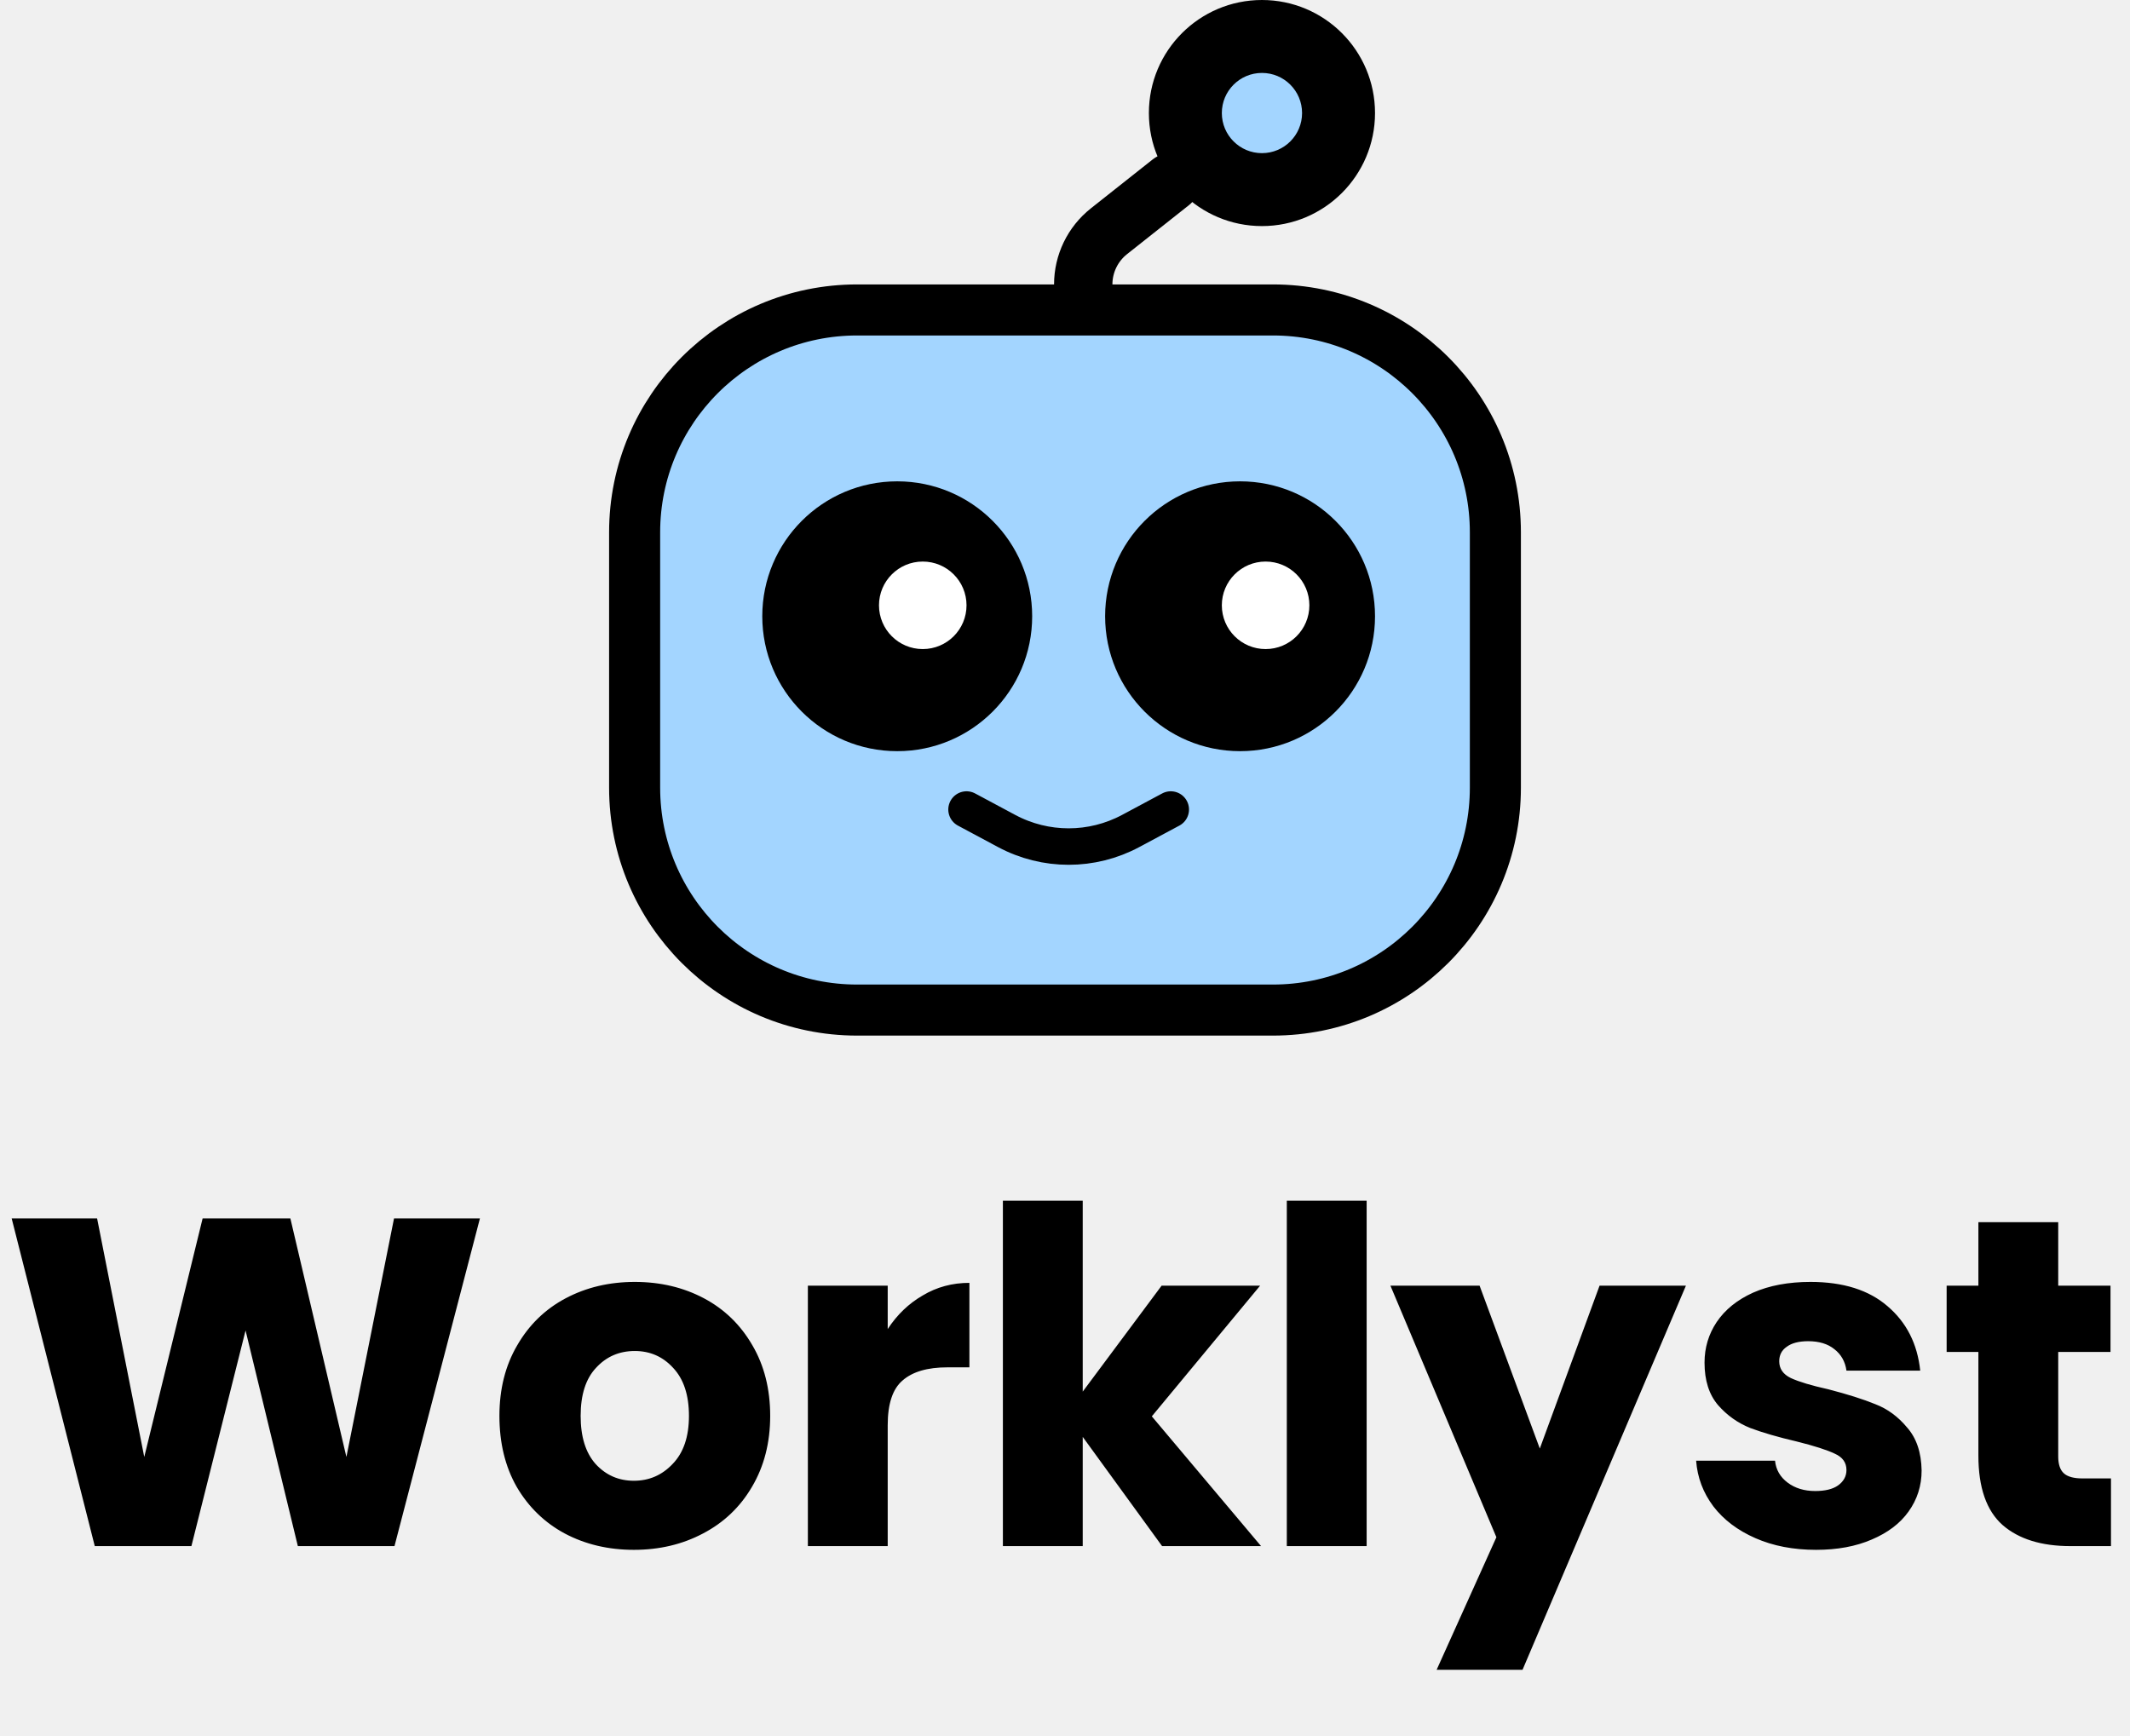
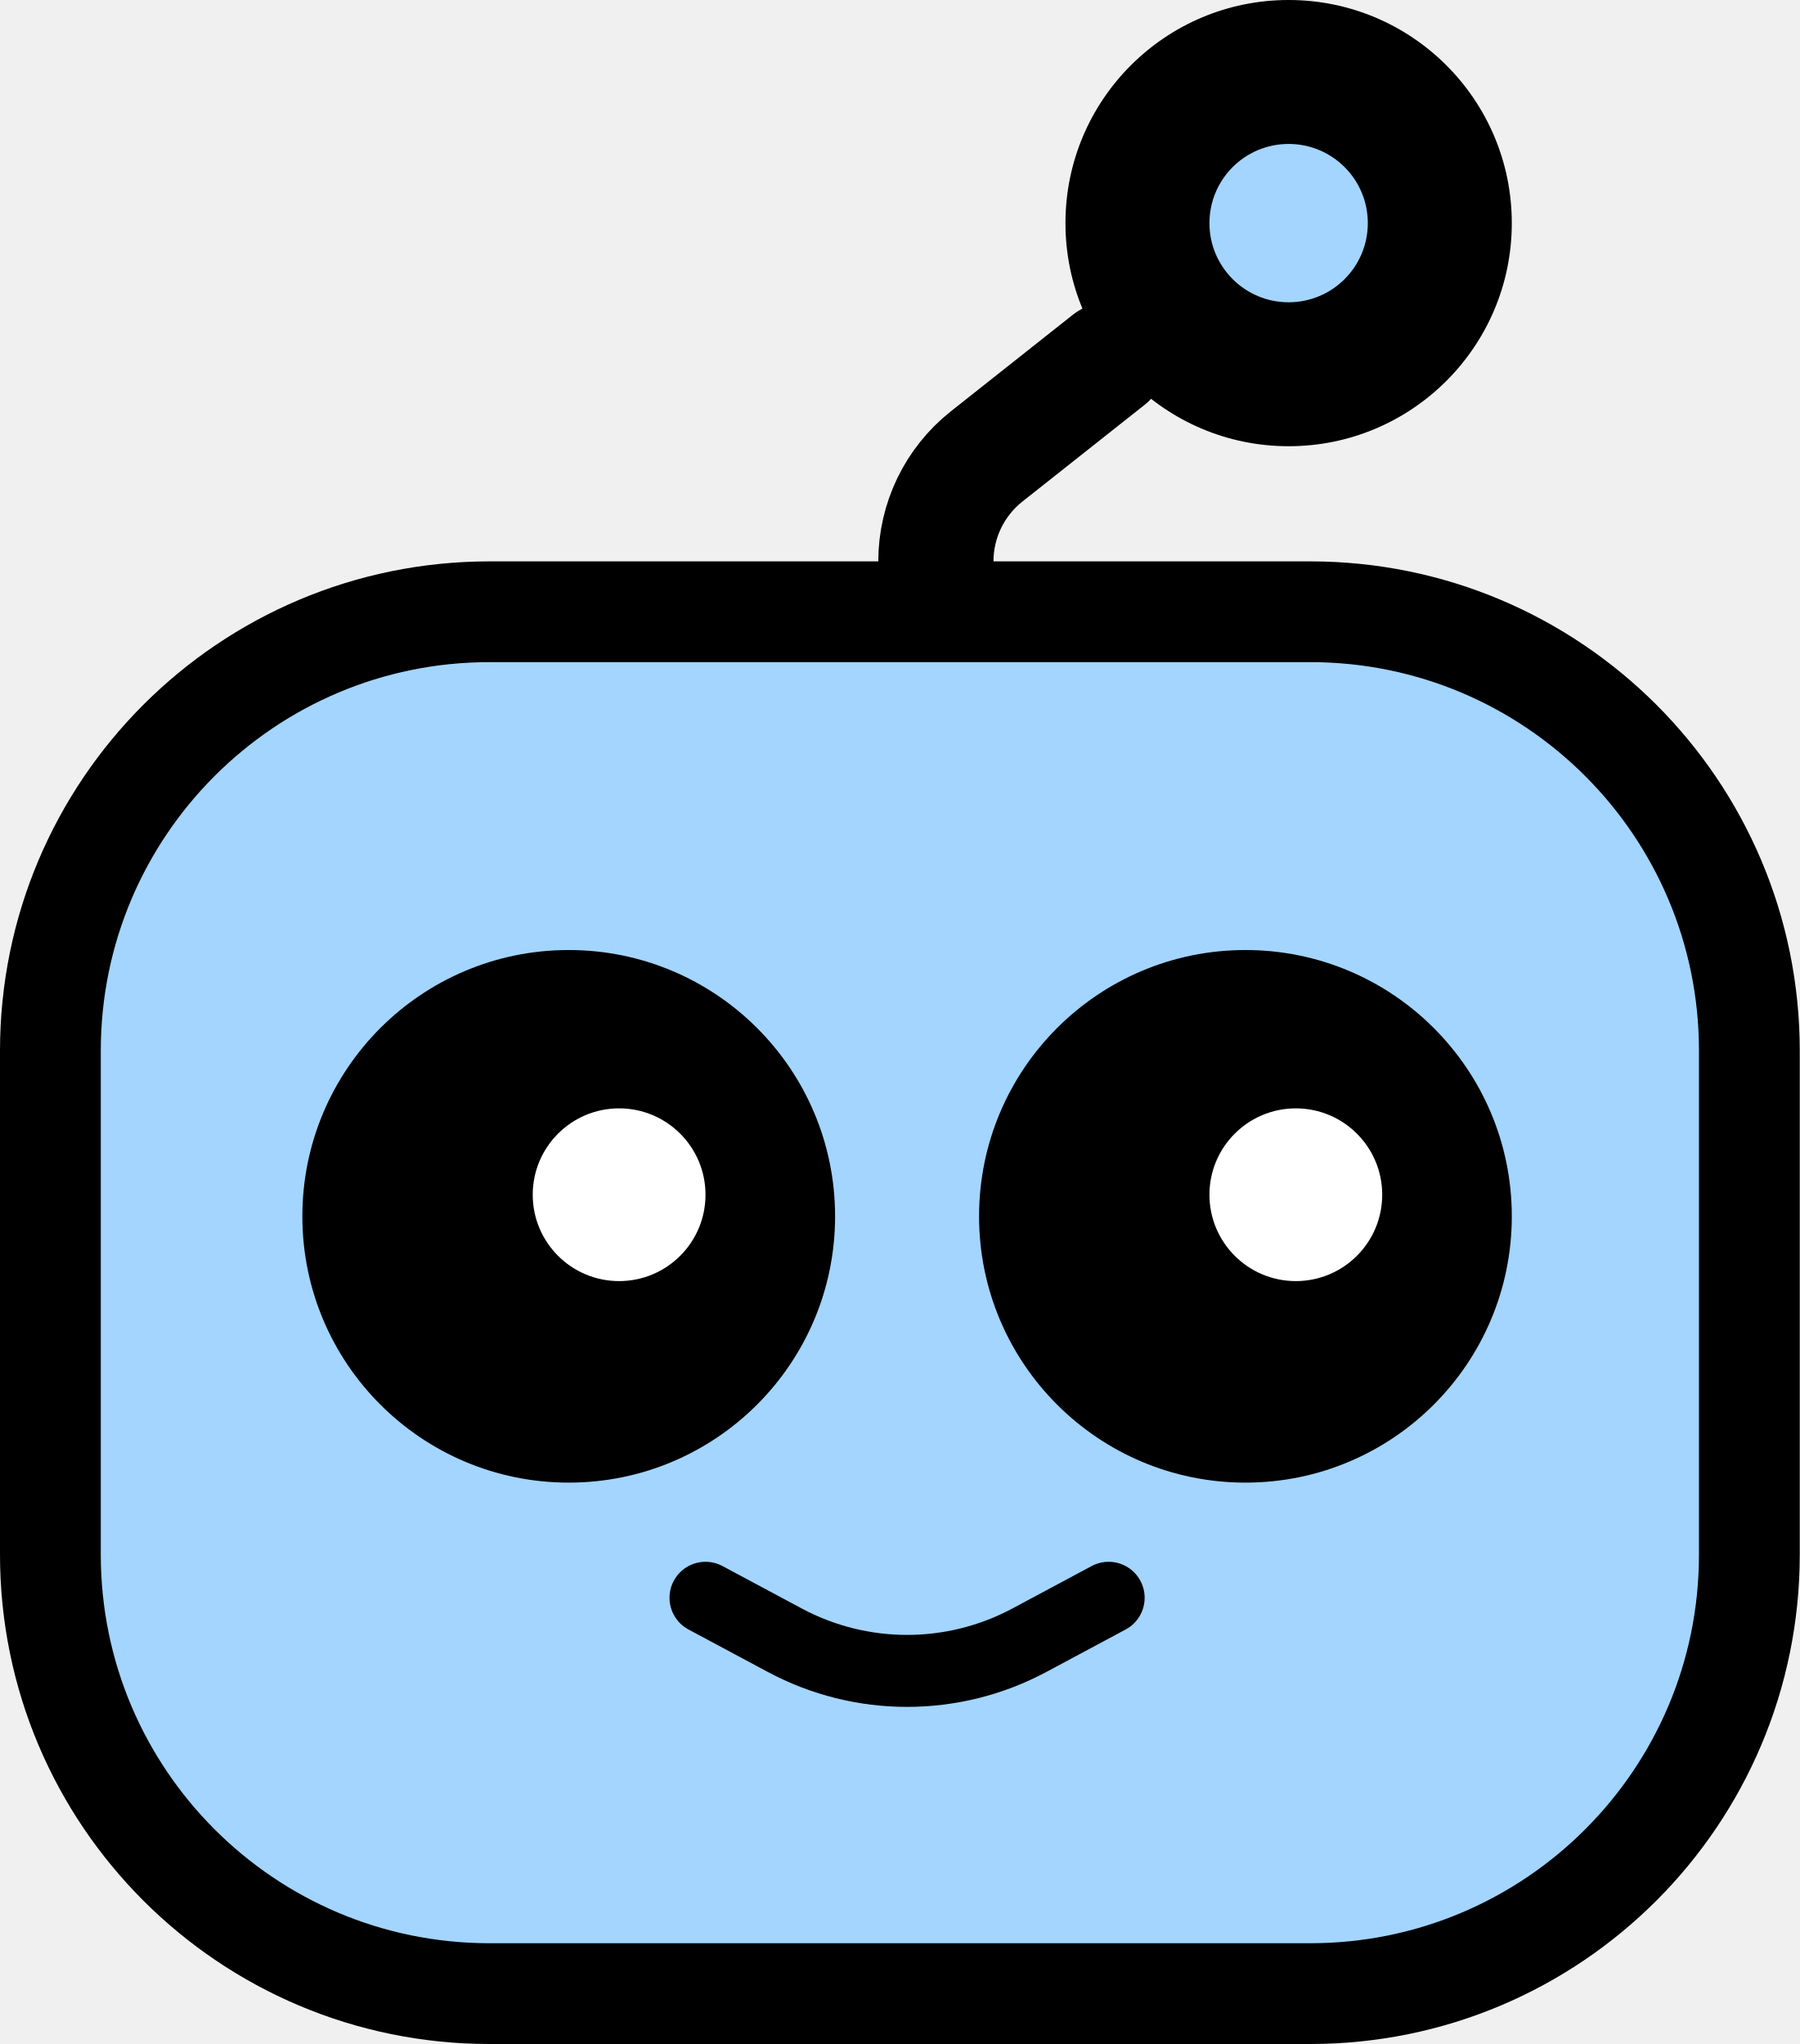
- <svg xmlns="http://www.w3.org/2000/svg" width="292" height="238" viewBox="0 0 292 238" fill="none">
-   <g clip-path="url(#clip0_19_72)">
-     <g clip-path="url(#clip1_19_72)">
-       <path d="M174.5 42.5H117.5C100.655 42.5 87 56.155 87 73V108C87 124.845 100.655 138.5 117.5 138.5H174.5C191.345 138.5 205 124.845 205 108V73C205 56.155 191.345 42.5 174.5 42.5Z" fill="#A3D5FF" stroke="black" stroke-width="7" />
-       <path d="M148.5 39C148.5 36.158 149.8 33.471 152.028 31.707L160.5 25" stroke="black" stroke-width="8" stroke-linecap="round" />
-       <path d="M123 103C133.217 103 141.5 94.717 141.5 84.5C141.5 74.283 133.217 66 123 66C112.783 66 104.5 74.283 104.5 84.5C104.5 94.717 112.783 103 123 103Z" fill="black" />
-       <path d="M126.5 89C129.814 89 132.5 86.314 132.5 83C132.5 79.686 129.814 77 126.5 77C123.186 77 120.5 79.686 120.5 83C120.5 86.314 123.186 89 126.5 89Z" fill="white" />
-       <path d="M170 103C180.217 103 188.5 94.717 188.5 84.5C188.5 74.283 180.217 66 170 66C159.783 66 151.5 74.283 151.5 84.5C151.5 94.717 159.783 103 170 103Z" fill="black" />
-       <path d="M173.5 89C176.814 89 179.5 86.314 179.5 83C179.5 79.686 176.814 77 173.5 77C170.186 77 167.5 79.686 167.5 83C167.5 86.314 170.186 89 173.5 89Z" fill="white" />
-       <path d="M132.5 111L138 113.946C143.31 116.791 149.69 116.791 155 113.946L160.5 111" stroke="black" stroke-width="5" stroke-linecap="round" />
-       <path d="M173 31C181.56 31 188.5 24.06 188.5 15.5C188.5 6.94 181.56 0 173 0C164.44 0 157.5 6.94 157.5 15.5C157.5 24.06 164.44 31 173 31Z" fill="black" />
-       <path d="M173 21C176.038 21 178.5 18.538 178.5 15.5C178.5 12.462 176.038 10 173 10C169.962 10 167.5 12.462 167.5 15.5C167.5 18.538 169.962 21 173 21Z" fill="#A3D5FF" />
-     </g>
-     <path d="M65.792 167.072L54.08 212H40.832L33.664 182.432L26.24 212H12.992L1.6 167.072H13.312L19.776 199.776L27.776 167.072H39.808L47.488 199.776L54.016 167.072H65.792ZM86.897 212.512C83.398 212.512 80.24 211.765 77.424 210.272C74.651 208.779 72.454 206.645 70.832 203.872C69.254 201.099 68.465 197.856 68.465 194.144C68.465 190.475 69.275 187.253 70.897 184.48C72.518 181.664 74.737 179.509 77.552 178.016C80.368 176.523 83.526 175.776 87.025 175.776C90.523 175.776 93.68 176.523 96.496 178.016C99.312 179.509 101.531 181.664 103.153 184.48C104.774 187.253 105.585 190.475 105.585 194.144C105.585 197.813 104.753 201.056 103.089 203.872C101.467 206.645 99.227 208.779 96.368 210.272C93.552 211.765 90.395 212.512 86.897 212.512ZM86.897 203.04C88.987 203.04 90.758 202.272 92.209 200.736C93.702 199.2 94.448 197.003 94.448 194.144C94.448 191.285 93.723 189.088 92.272 187.552C90.865 186.016 89.115 185.248 87.025 185.248C84.891 185.248 83.121 186.016 81.713 187.552C80.305 189.045 79.6 191.243 79.6 194.144C79.6 197.003 80.283 199.2 81.648 200.736C83.056 202.272 84.806 203.04 86.897 203.04ZM121.695 182.24C122.975 180.277 124.575 178.741 126.495 177.632C128.415 176.48 130.548 175.904 132.895 175.904V187.488H129.887C127.156 187.488 125.108 188.085 123.743 189.28C122.377 190.432 121.695 192.48 121.695 195.424V212H110.751V176.288H121.695V182.24ZM159.31 212L148.43 197.024V212H137.486V164.64H148.43V190.816L159.246 176.288H172.75L157.902 194.208L172.878 212H159.31ZM187.352 164.64V212H176.408V164.64H187.352ZM231.123 176.288L208.723 228.96H196.947L205.139 210.784L190.611 176.288H202.835L211.091 198.624L219.283 176.288H231.123ZM248.969 212.512C245.854 212.512 243.081 211.979 240.649 210.912C238.217 209.845 236.297 208.395 234.889 206.56C233.481 204.683 232.691 202.592 232.521 200.288H243.337C243.465 201.525 244.041 202.528 245.065 203.296C246.089 204.064 247.347 204.448 248.841 204.448C250.206 204.448 251.251 204.192 251.977 203.68C252.745 203.125 253.129 202.421 253.129 201.568C253.129 200.544 252.595 199.797 251.529 199.328C250.462 198.816 248.734 198.261 246.345 197.664C243.785 197.067 241.651 196.448 239.945 195.808C238.238 195.125 236.766 194.08 235.529 192.672C234.291 191.221 233.673 189.28 233.673 186.848C233.673 184.8 234.227 182.944 235.337 181.28C236.489 179.573 238.153 178.229 240.329 177.248C242.547 176.267 245.171 175.776 248.201 175.776C252.681 175.776 256.201 176.885 258.761 179.104C261.363 181.323 262.857 184.267 263.241 187.936H253.129C252.958 186.699 252.403 185.717 251.465 184.992C250.569 184.267 249.374 183.904 247.881 183.904C246.601 183.904 245.619 184.16 244.937 184.672C244.254 185.141 243.913 185.803 243.913 186.656C243.913 187.68 244.446 188.448 245.513 188.96C246.622 189.472 248.329 189.984 250.633 190.496C253.278 191.179 255.433 191.861 257.097 192.544C258.761 193.184 260.211 194.251 261.449 195.744C262.729 197.195 263.39 199.157 263.433 201.632C263.433 203.723 262.835 205.6 261.641 207.264C260.489 208.885 258.803 210.165 256.585 211.104C254.409 212.043 251.87 212.512 248.969 212.512ZM289.392 202.72V212H283.824C279.856 212 276.763 211.04 274.544 209.12C272.325 207.157 271.216 203.979 271.216 199.584V185.376H266.864V176.288H271.216V167.584H282.16V176.288H289.328V185.376H282.16V199.712C282.16 200.779 282.416 201.547 282.928 202.016C283.44 202.485 284.293 202.72 285.488 202.72H289.392Z" fill="black" />
-   </g>
-   <defs>
-     <clipPath id="clip0_19_72">
-       <rect width="292" height="238" fill="white" />
-     </clipPath>
-     <clipPath id="clip1_19_72">
-       <rect width="125" height="142" fill="white" transform="translate(83.5)" />
-     </clipPath>
-   </defs>
+ <svg xmlns="http://www.w3.org/2000/svg" width="125" height="142" viewBox="0 0 125 142" fill="none">
+   <rect x="3.5" y="42.5" width="118" height="96" rx="30.5" fill="#A3D5FF" stroke="black" stroke-width="7" />
+   <path d="M65 39C65 36.158 66.3 33.471 68.528 31.707L77 25" stroke="black" stroke-width="8" stroke-linecap="round" />
+   <circle cx="39.5" cy="84.5" r="18.5" fill="black" />
+   <circle cx="43" cy="83" r="6" fill="white" />
+   <circle cx="86.5" cy="84.5" r="18.5" fill="black" />
+   <circle cx="90" cy="83" r="6" fill="white" />
+   <path d="M49 111L54.5 113.946C59.81 116.791 66.19 116.791 71.5 113.946L77 111" stroke="black" stroke-width="5" stroke-linecap="round" />
+   <circle cx="89.5" cy="15.5" r="15.5" fill="black" />
+   <circle cx="89.5" cy="15.5" r="5.5" fill="#A3D5FF" />
</svg>
